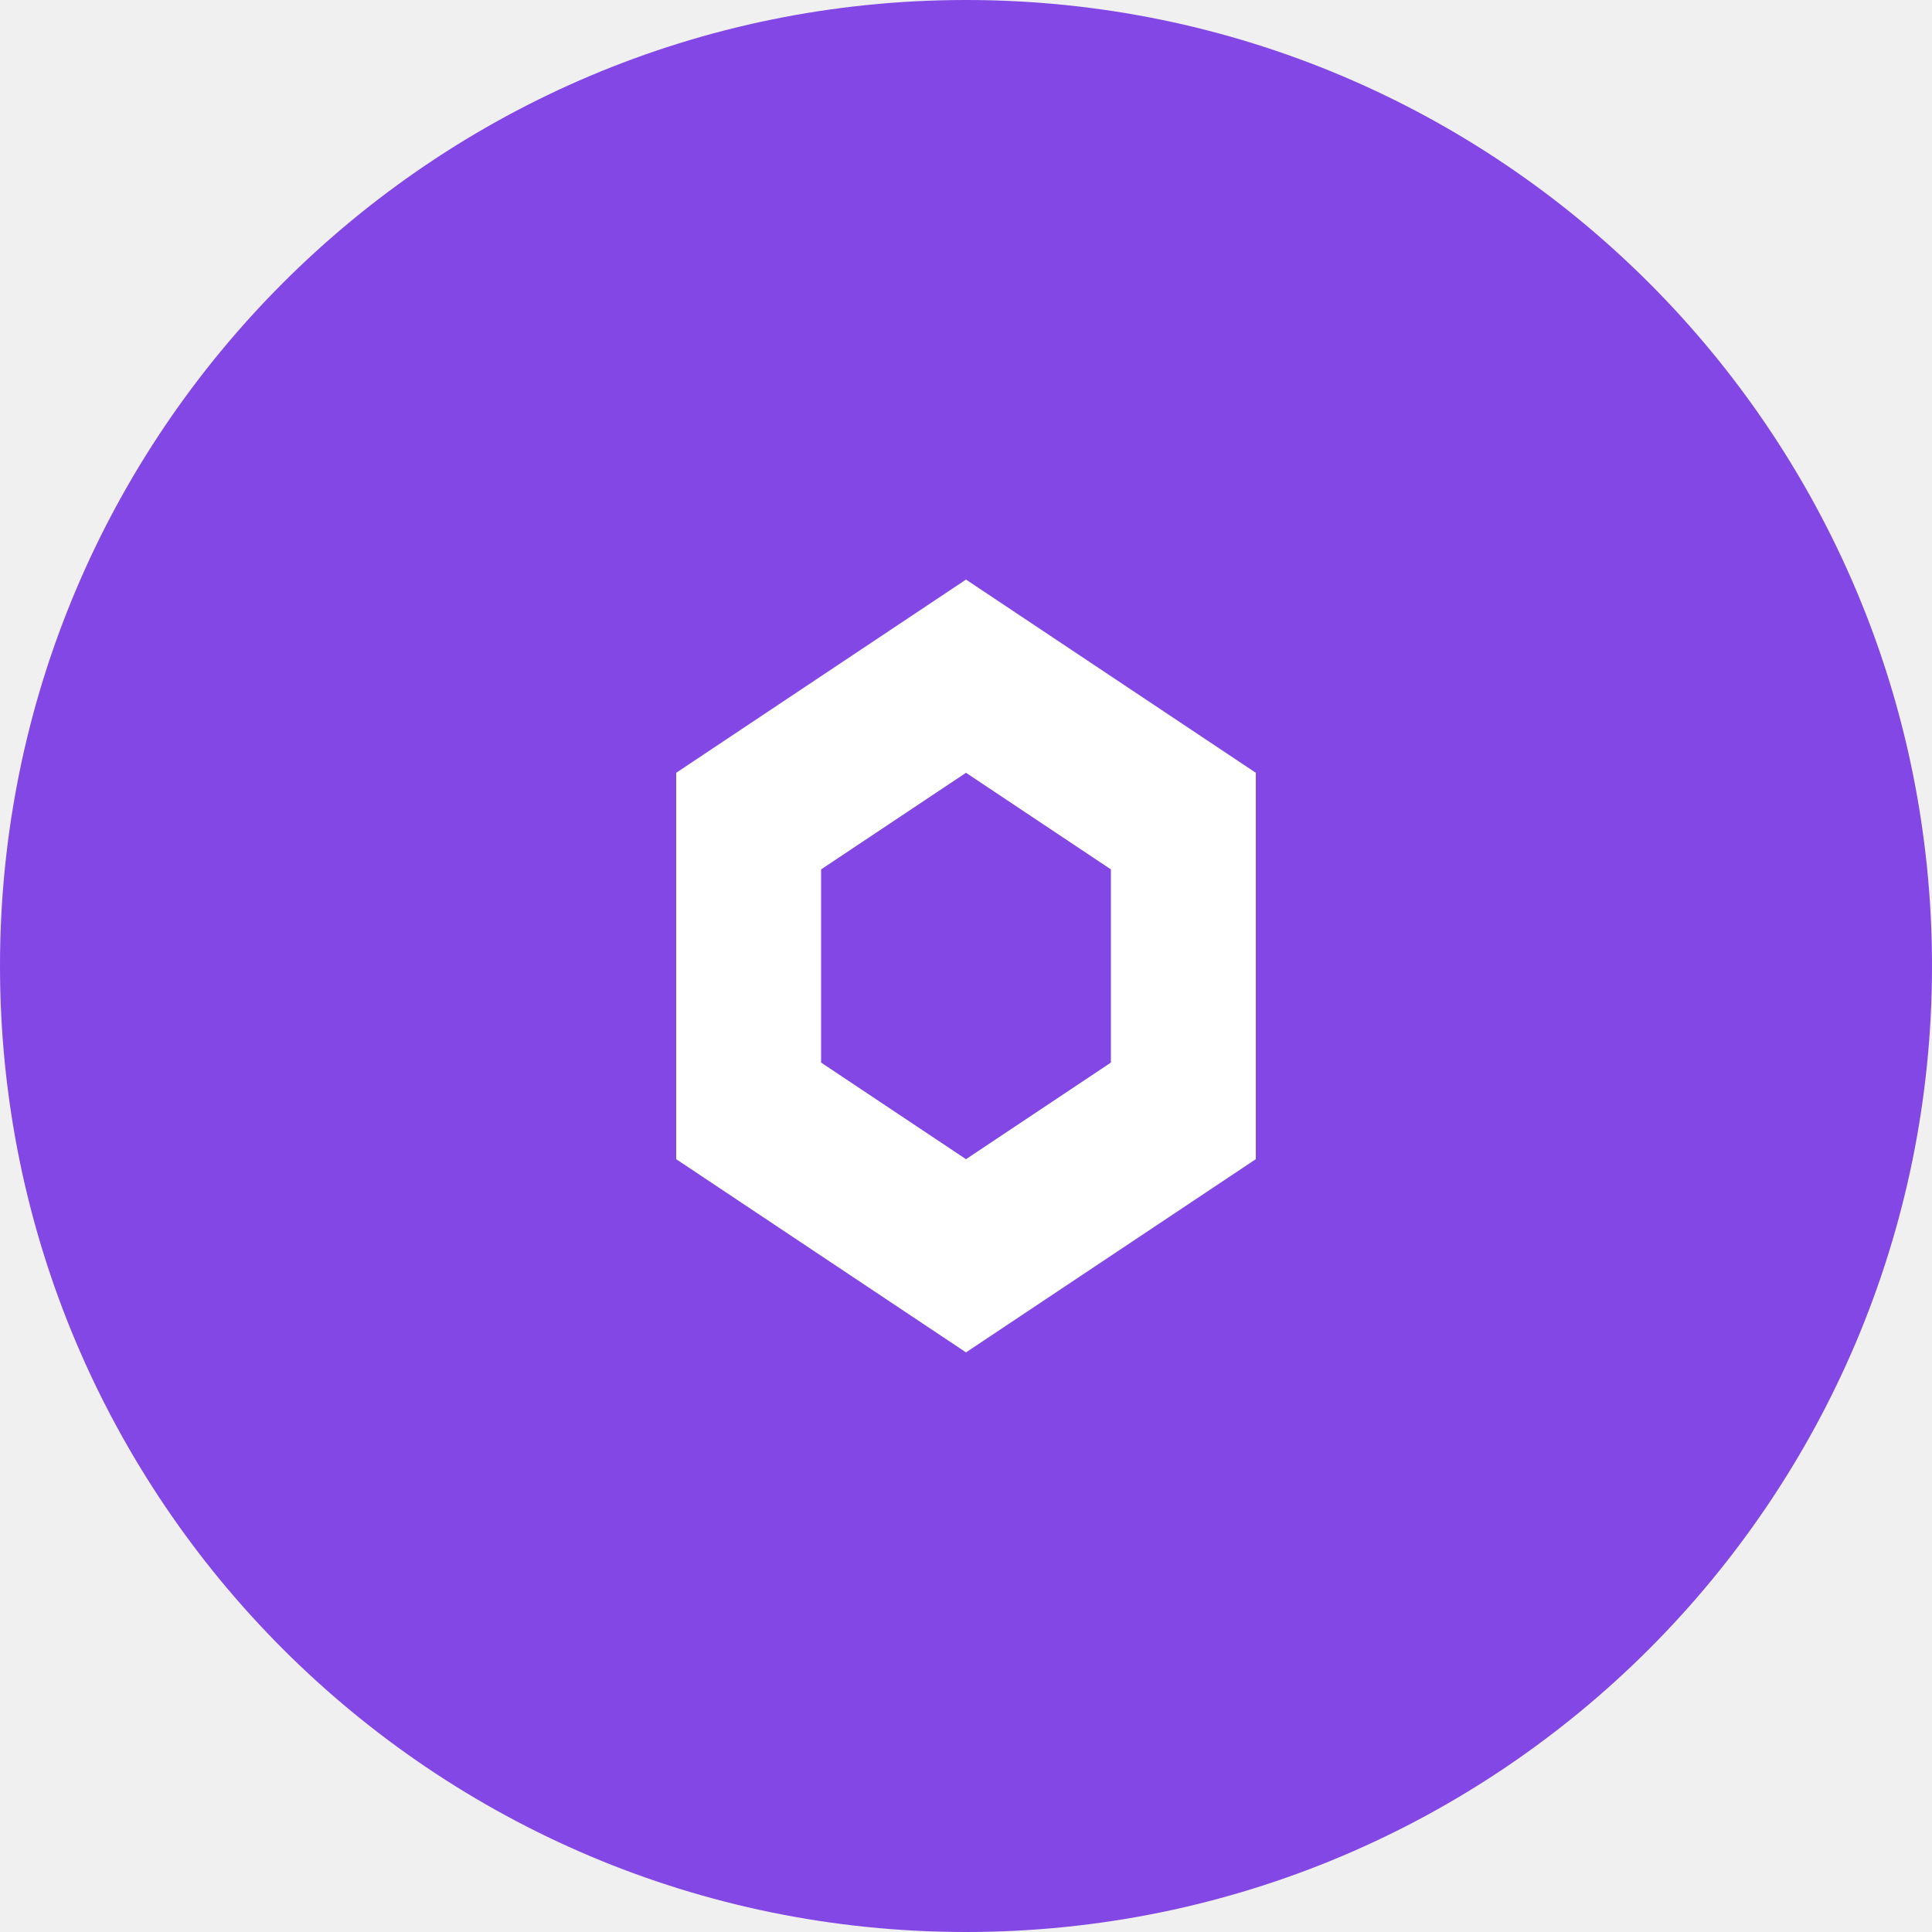
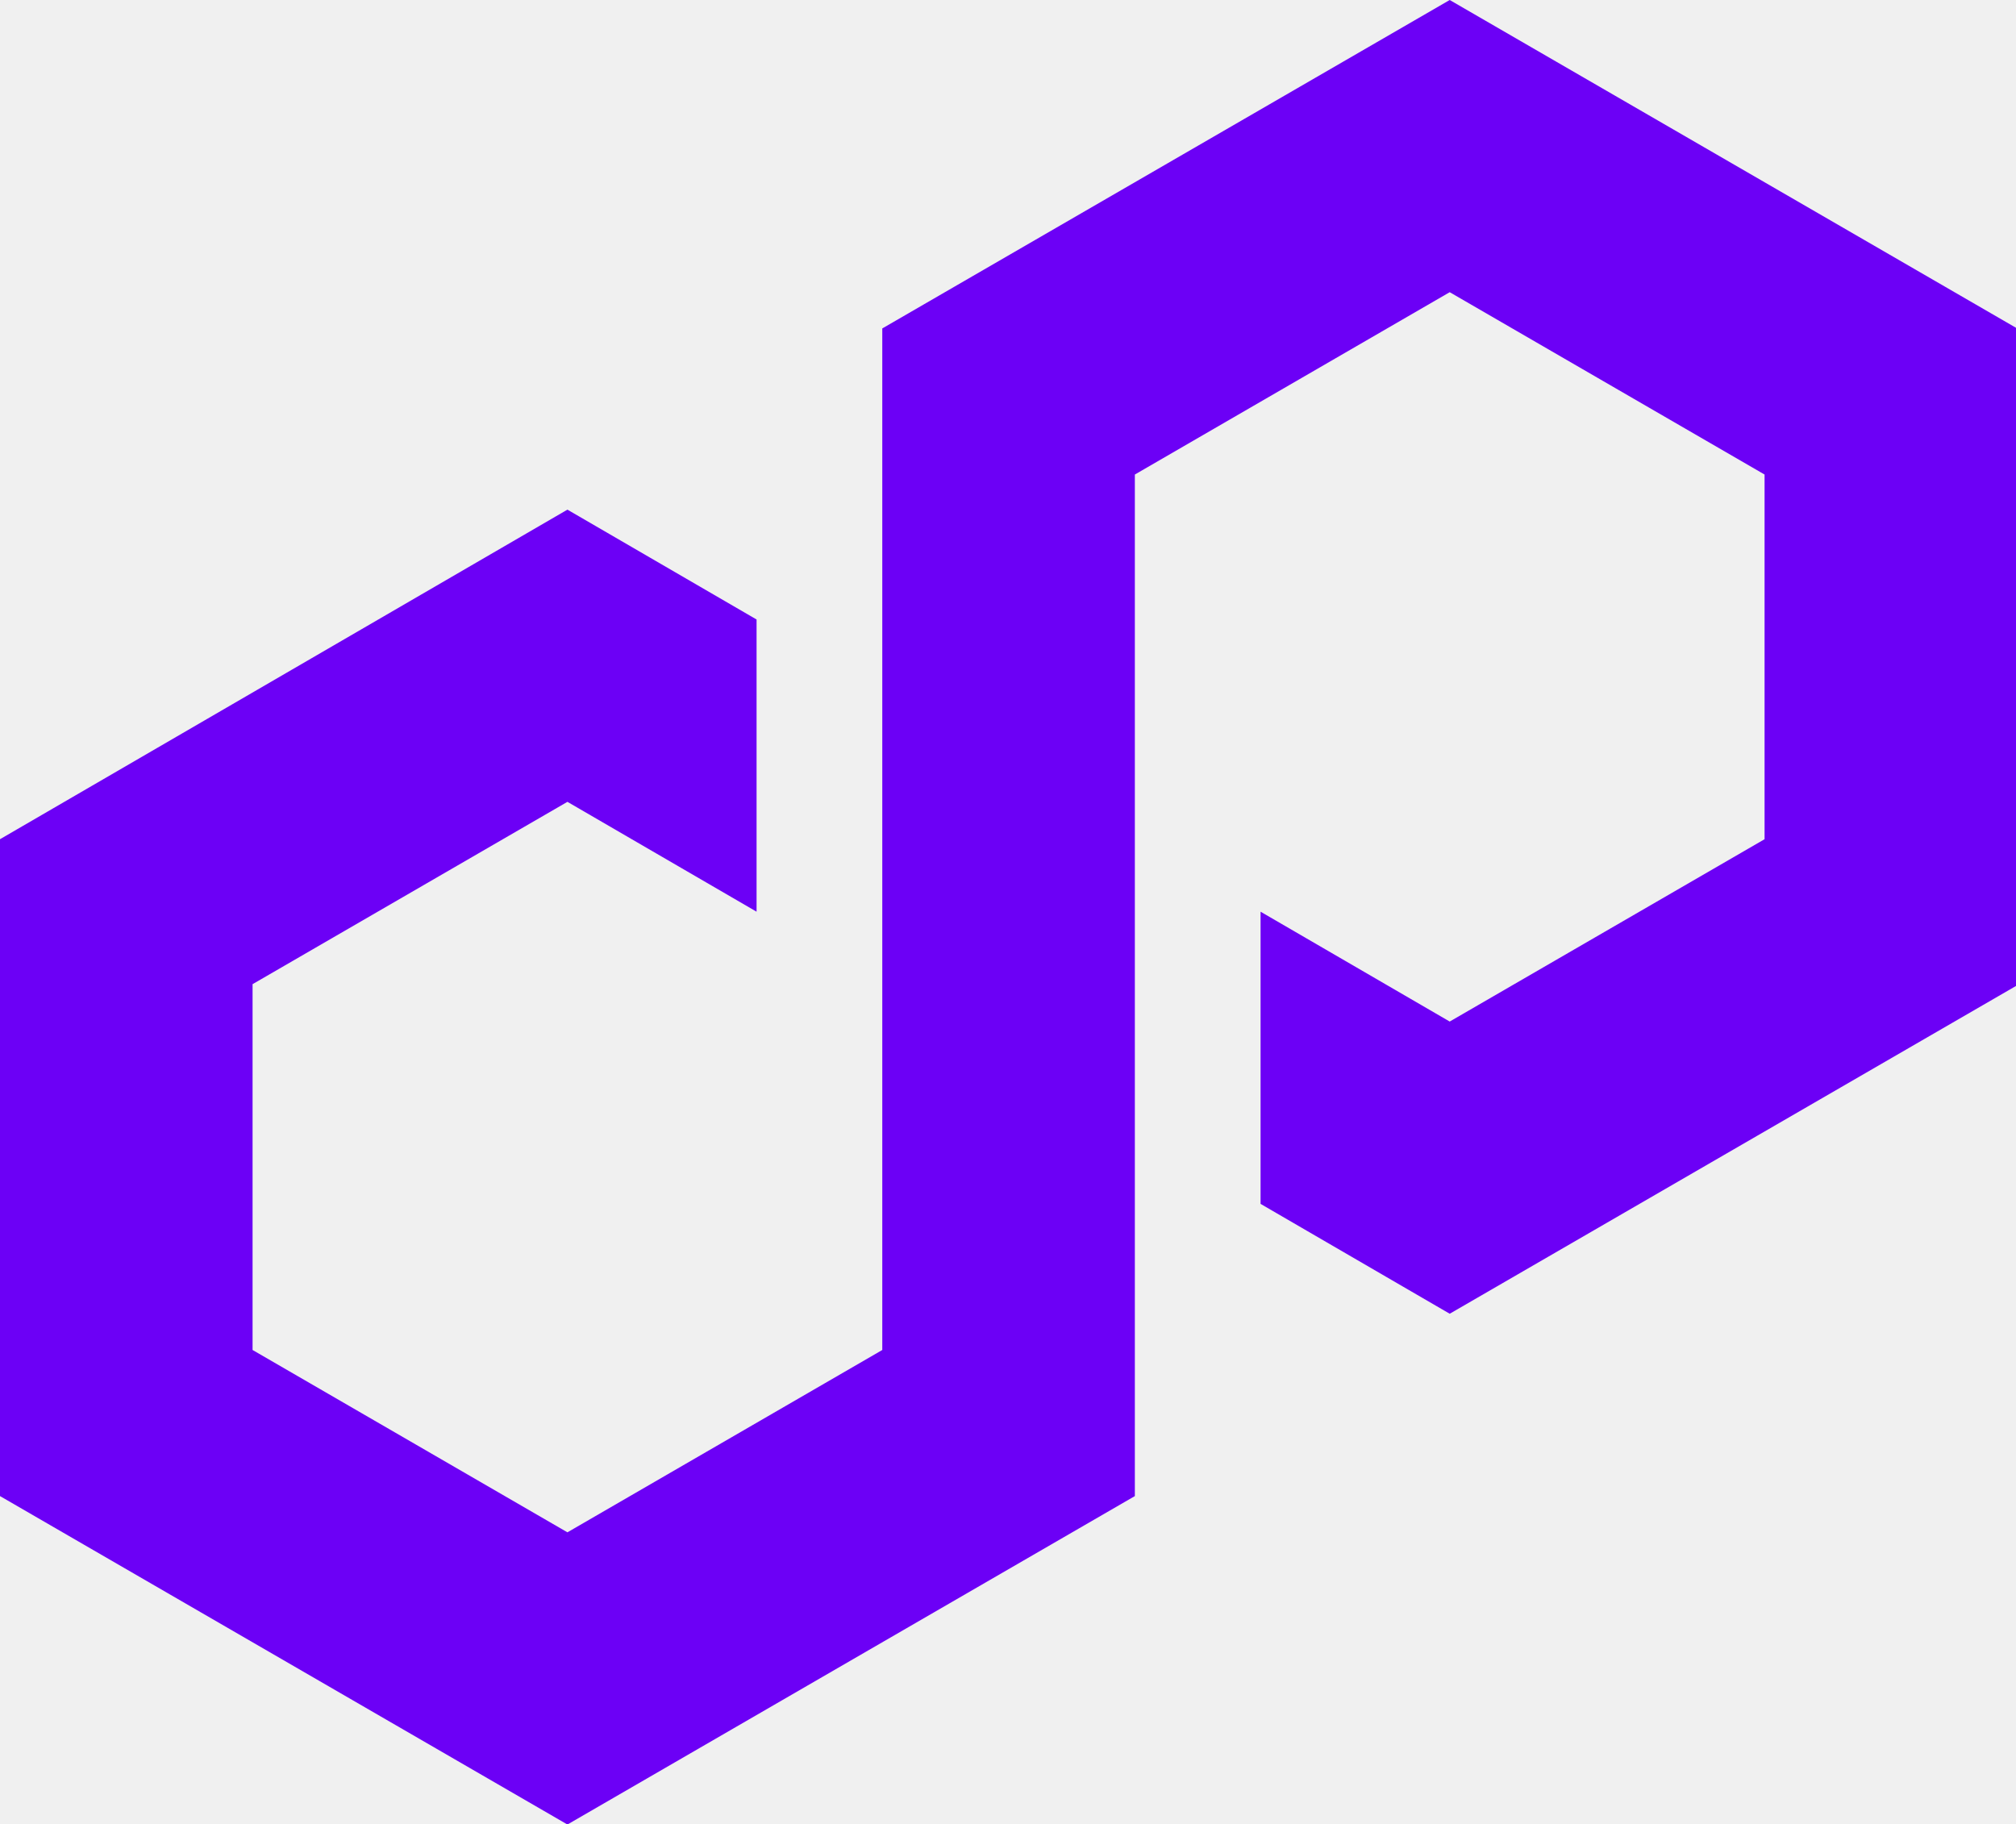
- <svg xmlns="http://www.w3.org/2000/svg" viewBox="0 0 40 40" fill="none">
-   <circle cx="20" cy="20" r="20" fill="#8247E5" />
-   <path d="M26 16L20 12L14 16V24L20 28L26 24V16Z" fill="white" />
-   <path d="M20 16L17 18V22L20 24L23 22V18L20 16Z" fill="#8247E5" />
+ <svg xmlns="http://www.w3.org/2000/svg" version="1.1" id="Layer_1" x="0px" y="0px" viewBox="0 0 178 161" style="enable-background:new 0 0 178 161;" xml:space="preserve">
+   <style type="text/css">
+ 	.st0{fill:#6C00F6;}
+ </style>
+   <path class="st0" d="M66.8,54.7l-16.7-9.7L0,74.1v58l50.1,29l50.1-29V41.9L128,25.8l27.8,16.1v32.2L128,90.2l-16.7-9.7v25.8  l16.7,9.7l50.1-29V29L128,0L77.9,29v90.2l-27.8,16.1l-27.8-16.1V86.9l27.8-16.1l16.7,9.7V54.7z" />
</svg>
